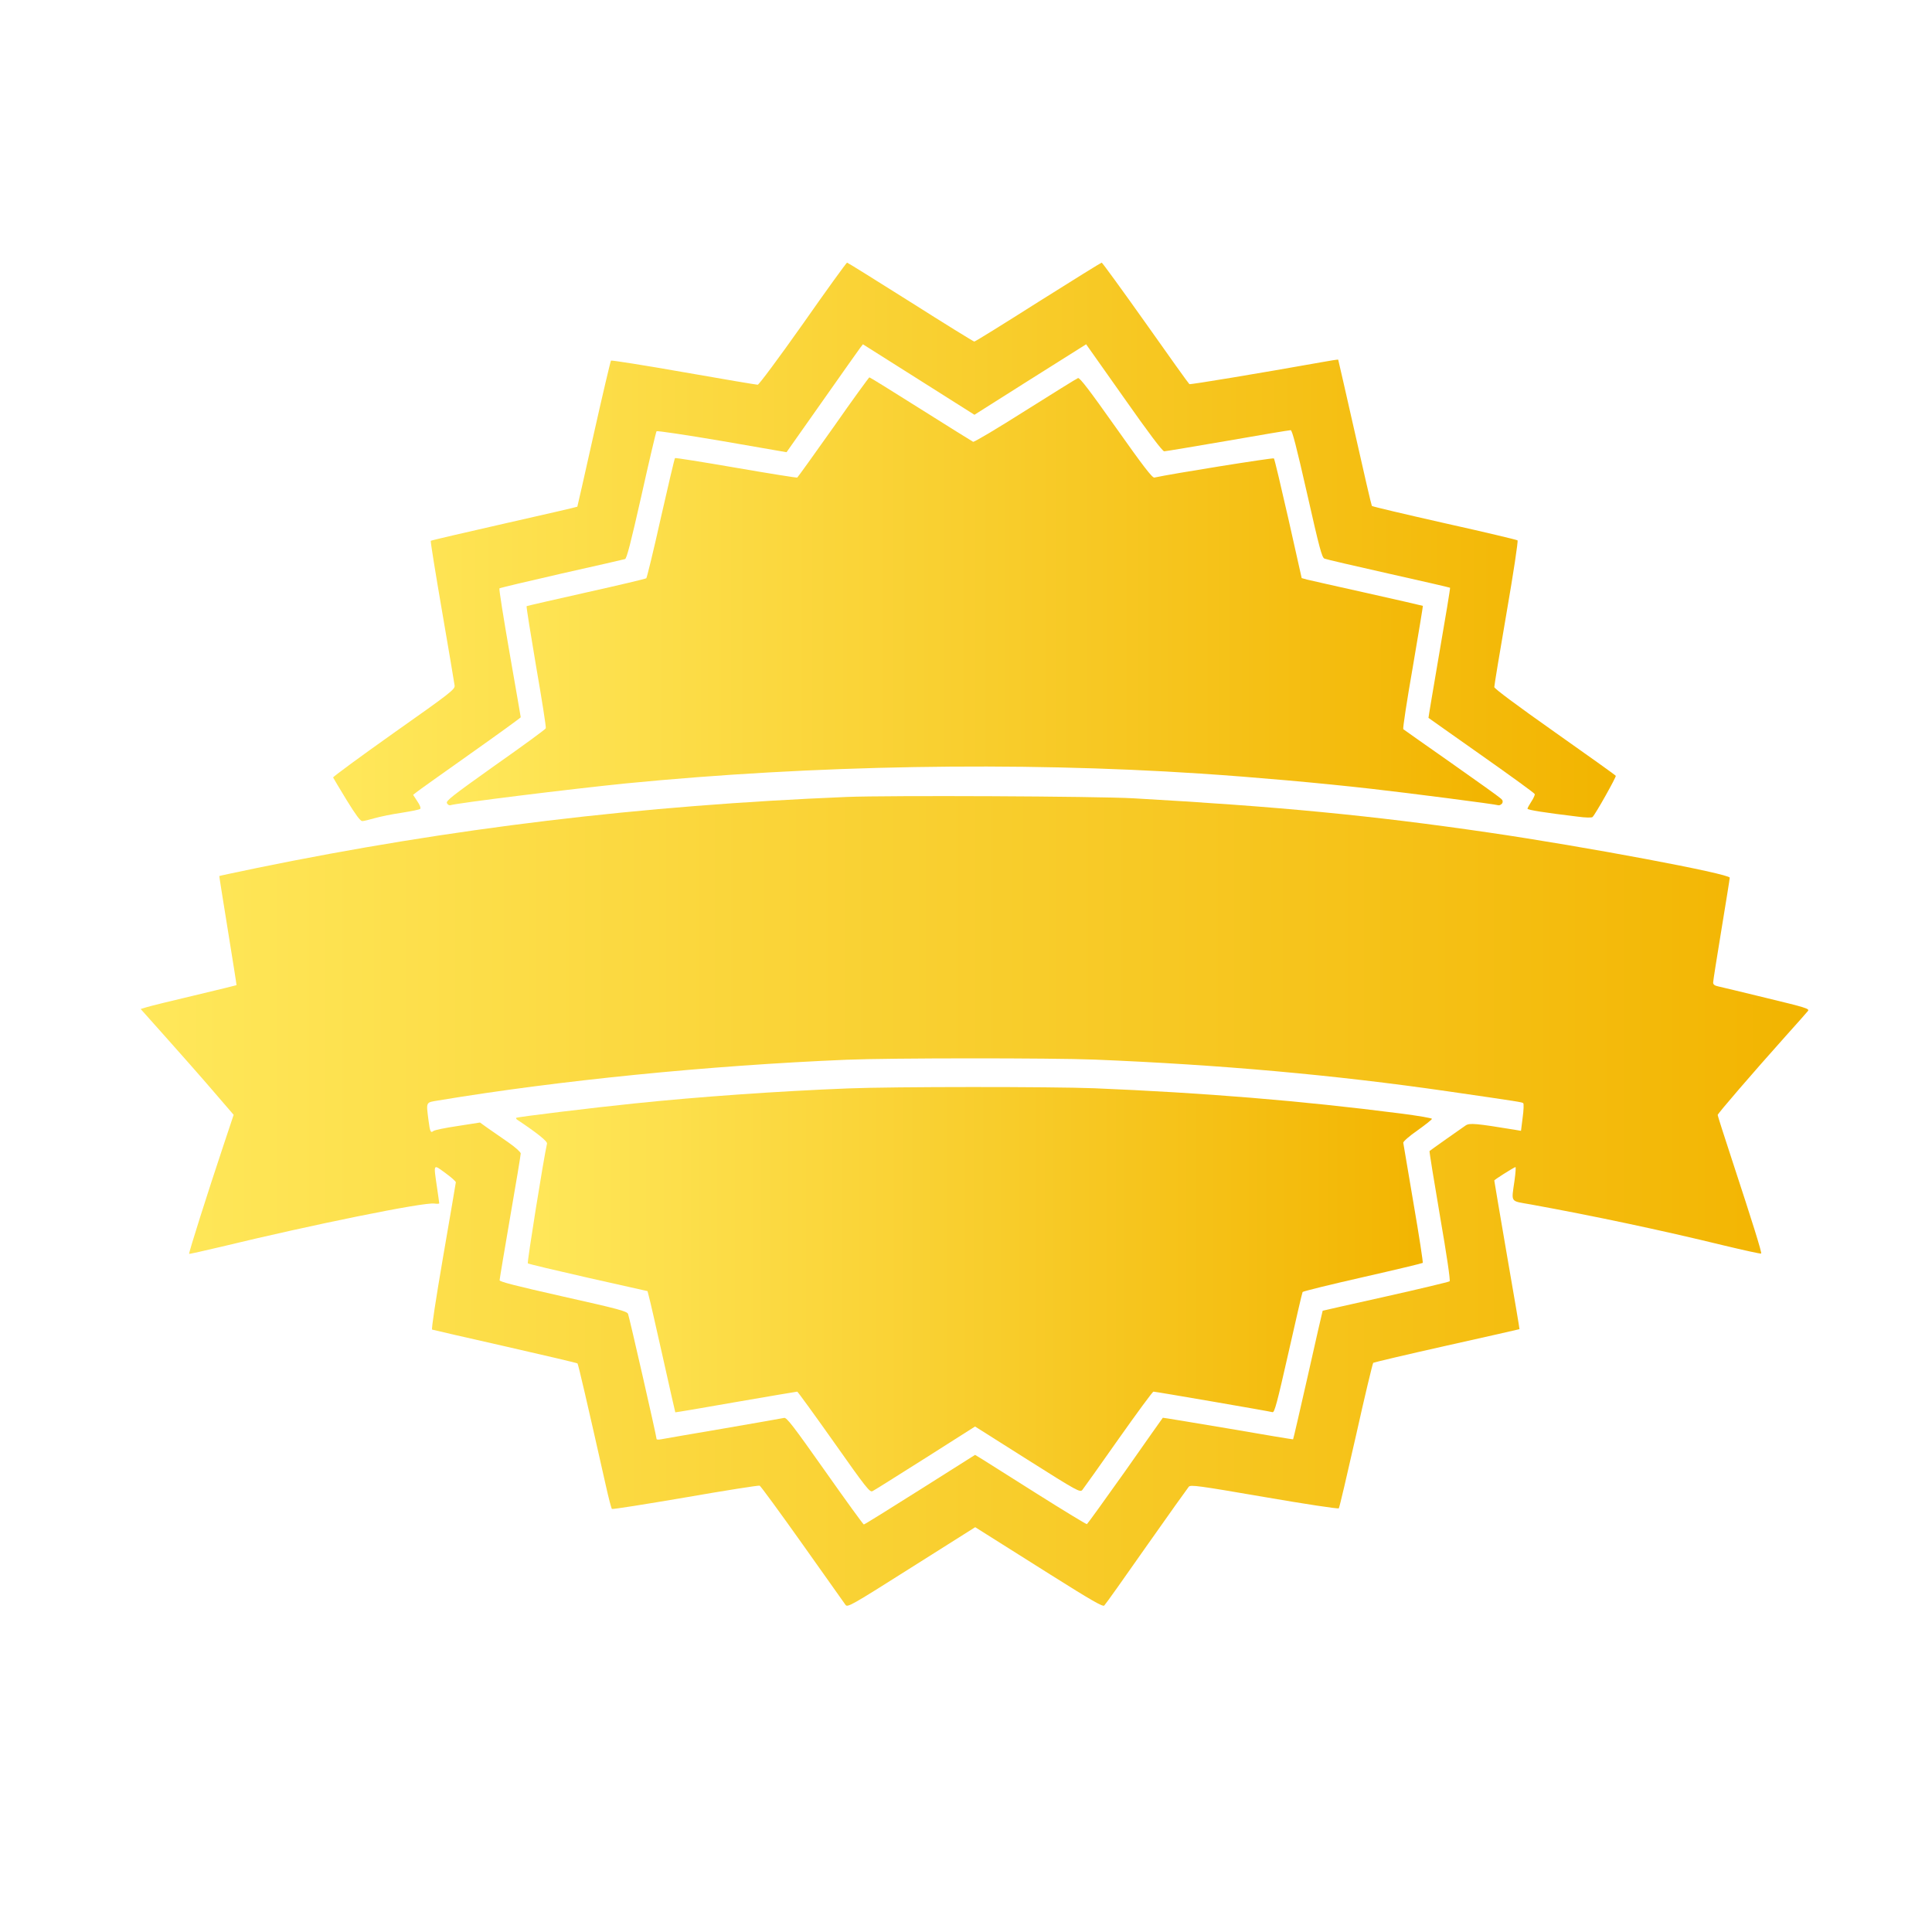
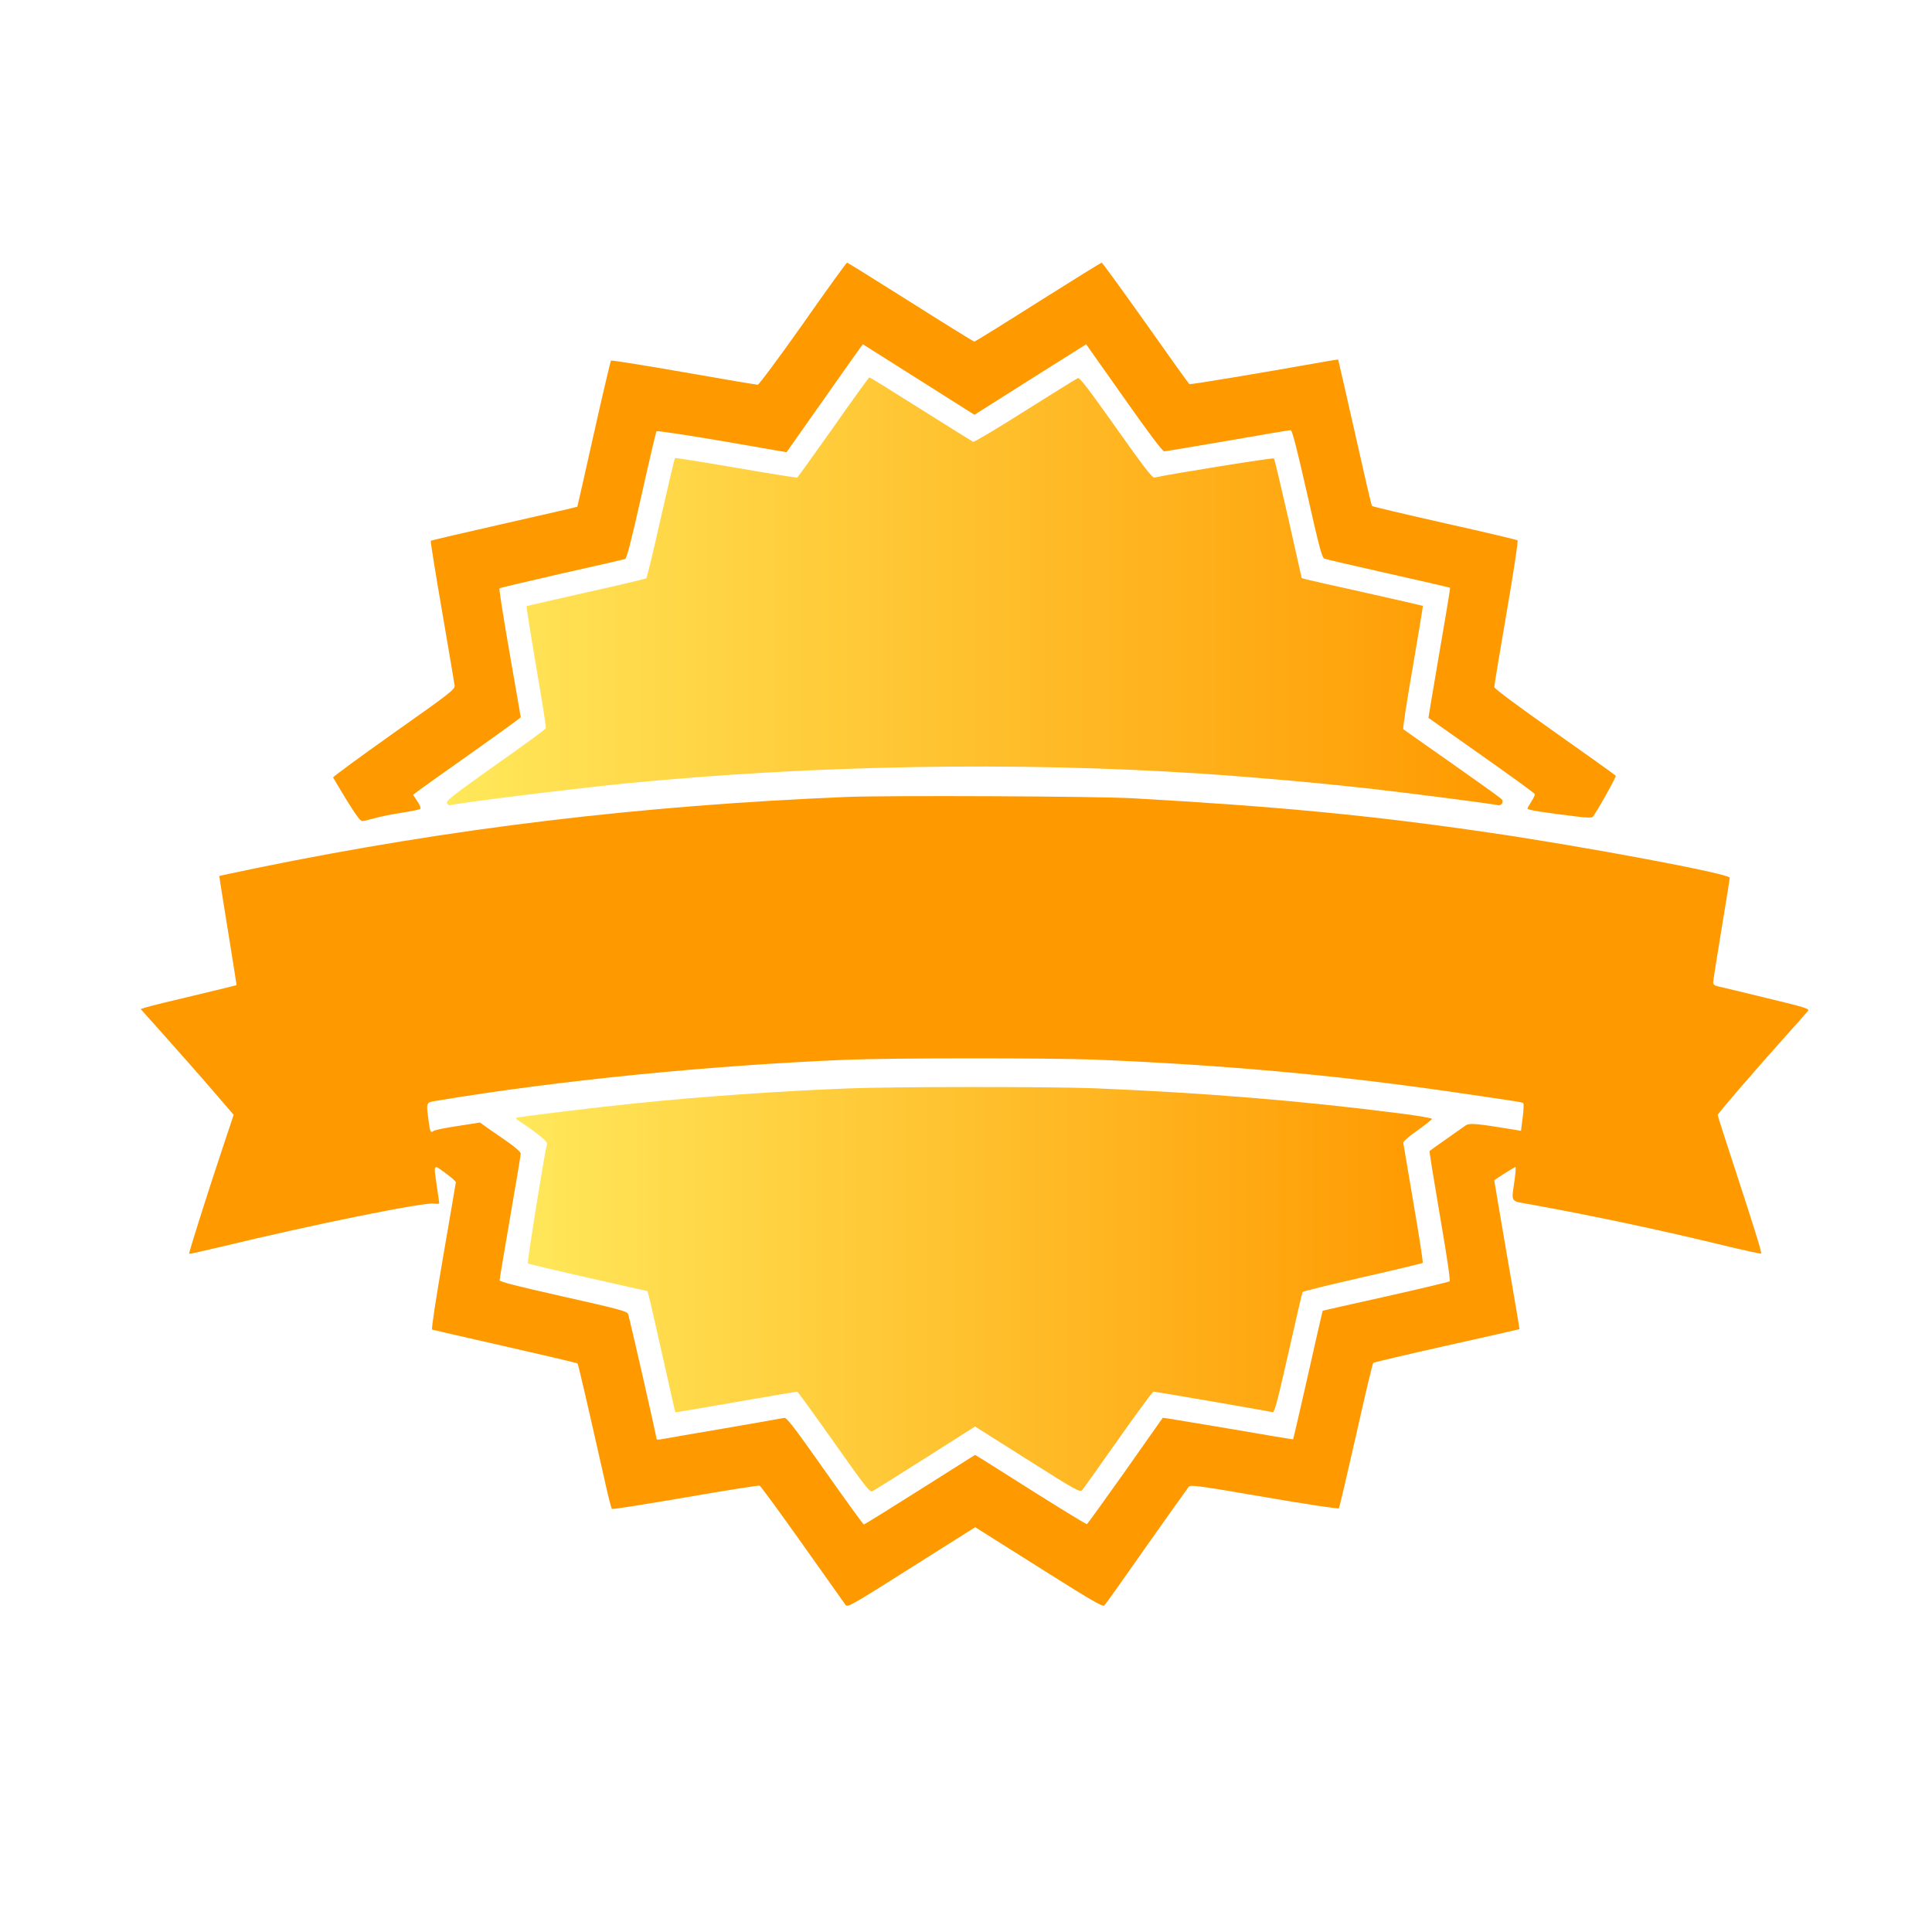
<svg xmlns="http://www.w3.org/2000/svg" version="1.0" width="1280pt" height="1280pt" viewBox="0 0 1280 1280" preserveAspectRatio="xMidYMid meet">
  <linearGradient id="GradientGold">
    <stop offset="0%" stop-color="#ffe85b" />
-     <stop offset="50" stop-color="#f2b400" />
+     <stop offset="50" stop-color="#ff9900" />
    <stop offset="100%" stop-color="#ffe85b" />
  </linearGradient>
  <g transform="translate(0,1280) scale(0.1,-0.1)" fill="url(#GradientGold)" stroke="none">
-     <path d="M5320 10655 c-161 -228 -292 -404 -300 -404 -8 0 -229 37 -490 83 -261 46 -478 80 -482 77 -3 -3 -55 -222 -114 -486 -59 -264 -108 -481 -109 -482 -1 -2 -219 -52 -484 -112 -265 -60 -484 -111 -487 -114 -3 -2 31 -213 75 -468 44 -255 81 -476 83 -491 3 -25 -26 -48 -402 -313 -223 -158 -404 -291 -403 -296 2 -4 41 -71 89 -149 59 -96 91 -140 104 -140 10 0 46 9 81 19 35 10 116 27 179 36 63 10 119 21 124 26 5 5 -2 26 -19 50 l-28 43 23 18 c12 10 172 124 356 254 184 130 334 239 334 242 0 4 -34 196 -74 427 -40 231 -71 423 -67 427 3 3 188 47 411 98 223 50 412 93 421 96 11 3 38 107 109 422 51 229 96 421 100 425 4 4 199 -25 434 -65 l427 -74 236 335 c130 185 244 346 253 358 l17 22 304 -192 c167 -106 334 -211 370 -234 l65 -41 335 212 c184 116 350 221 370 233 l35 22 250 -354 c165 -235 255 -354 267 -355 10 0 199 32 421 70 221 39 409 70 417 70 10 0 38 -108 109 -421 82 -363 98 -423 115 -430 11 -5 202 -49 424 -99 223 -50 406 -92 408 -94 2 -2 -30 -196 -71 -432 -40 -236 -73 -429 -72 -430 0 -1 159 -112 351 -248 193 -136 352 -251 353 -257 2 -5 -8 -28 -22 -49 -14 -22 -26 -43 -26 -48 0 -8 113 -26 329 -52 57 -8 97 -8 102 -3 21 21 158 266 154 273 -3 5 -185 135 -405 290 -251 177 -400 288 -400 298 0 10 36 230 81 490 46 266 78 477 73 482 -5 4 -223 56 -484 114 -261 59 -478 110 -481 114 -3 4 -54 223 -113 487 -60 264 -109 481 -110 482 -2 2 -52 -6 -112 -17 -404 -72 -867 -149 -874 -145 -4 2 -135 185 -290 405 -156 220 -287 400 -291 400 -4 0 -194 -118 -421 -261 -227 -144 -417 -262 -423 -262 -5 0 -196 118 -423 262 -227 143 -416 261 -420 261 -4 0 -136 -182 -292 -405z" />
+     <path fill="#ff9900" d="M5320 10655 c-161 -228 -292 -404 -300 -404 -8 0 -229 37 -490 83 -261 46 -478 80 -482 77 -3 -3 -55 -222 -114 -486 -59 -264 -108 -481 -109 -482 -1 -2 -219 -52 -484 -112 -265 -60 -484 -111 -487 -114 -3 -2 31 -213 75 -468 44 -255 81 -476 83 -491 3 -25 -26 -48 -402 -313 -223 -158 -404 -291 -403 -296 2 -4 41 -71 89 -149 59 -96 91 -140 104 -140 10 0 46 9 81 19 35 10 116 27 179 36 63 10 119 21 124 26 5 5 -2 26 -19 50 l-28 43 23 18 c12 10 172 124 356 254 184 130 334 239 334 242 0 4 -34 196 -74 427 -40 231 -71 423 -67 427 3 3 188 47 411 98 223 50 412 93 421 96 11 3 38 107 109 422 51 229 96 421 100 425 4 4 199 -25 434 -65 l427 -74 236 335 c130 185 244 346 253 358 l17 22 304 -192 c167 -106 334 -211 370 -234 l65 -41 335 212 c184 116 350 221 370 233 l35 22 250 -354 c165 -235 255 -354 267 -355 10 0 199 32 421 70 221 39 409 70 417 70 10 0 38 -108 109 -421 82 -363 98 -423 115 -430 11 -5 202 -49 424 -99 223 -50 406 -92 408 -94 2 -2 -30 -196 -71 -432 -40 -236 -73 -429 -72 -430 0 -1 159 -112 351 -248 193 -136 352 -251 353 -257 2 -5 -8 -28 -22 -49 -14 -22 -26 -43 -26 -48 0 -8 113 -26 329 -52 57 -8 97 -8 102 -3 21 21 158 266 154 273 -3 5 -185 135 -405 290 -251 177 -400 288 -400 298 0 10 36 230 81 490 46 266 78 477 73 482 -5 4 -223 56 -484 114 -261 59 -478 110 -481 114 -3 4 -54 223 -113 487 -60 264 -109 481 -110 482 -2 2 -52 -6 -112 -17 -404 -72 -867 -149 -874 -145 -4 2 -135 185 -290 405 -156 220 -287 400 -291 400 -4 0 -194 -118 -421 -261 -227 -144 -417 -262 -423 -262 -5 0 -196 118 -423 262 -227 143 -416 261 -420 261 -4 0 -136 -182 -292 -405z" />
    <path d="M5522 9970 c-128 -181 -236 -331 -240 -334 -4 -2 -187 27 -406 65 -220 38 -402 67 -404 64 -3 -2 -45 -181 -94 -397 -48 -216 -92 -395 -96 -399 -4 -4 -182 -46 -397 -94 -214 -48 -393 -89 -396 -91 -3 -1 26 -182 63 -400 38 -218 67 -402 64 -409 -2 -7 -153 -117 -335 -245 -284 -202 -328 -236 -320 -251 5 -10 15 -16 22 -14 39 14 799 108 1167 145 1236 121 2584 145 3800 65 363 -24 791 -62 1135 -101 240 -27 823 -102 842 -109 6 -2 17 3 24 11 10 12 9 18 -7 33 -10 10 -158 116 -329 236 -170 119 -313 220 -318 224 -4 4 24 189 63 411 38 222 68 405 67 406 -1 1 -166 39 -367 84 -201 45 -381 85 -400 90 l-36 10 -88 392 c-49 216 -92 397 -96 401 -5 6 -685 -103 -792 -127 -14 -3 -75 77 -254 330 -176 249 -241 334 -252 329 -9 -3 -166 -101 -349 -216 -183 -116 -339 -209 -346 -206 -6 3 -162 100 -346 216 -184 116 -337 211 -341 211 -3 0 -111 -148 -238 -330z" />
-     <path d="M5610 7520 c-1364 -56 -2621 -207 -3905 -470 -137 -29 -251 -52 -252 -54 -1 -1 25 -163 57 -361 32 -198 58 -361 57 -362 -2 -1 -127 -32 -279 -68 -153 -36 -295 -71 -317 -78 l-39 -12 165 -185 c91 -102 230 -259 308 -350 l143 -166 -68 -204 c-101 -302 -231 -712 -227 -717 2 -2 98 20 213 47 602 146 1345 297 1412 286 17 -2 32 -2 32 2 0 4 -7 52 -15 107 -23 159 -26 153 55 94 39 -28 70 -56 70 -62 -1 -7 -38 -228 -84 -492 -50 -292 -79 -482 -73 -484 6 -2 223 -52 484 -111 260 -59 476 -110 479 -113 5 -5 60 -241 188 -810 18 -81 36 -150 40 -154 3 -4 222 31 486 76 264 46 486 81 493 78 7 -3 135 -178 284 -388 150 -211 278 -392 285 -402 13 -18 41 -2 436 248 l423 267 76 -48 c42 -26 232 -146 422 -266 273 -172 348 -215 357 -205 7 6 133 183 279 392 147 209 274 387 281 395 12 14 64 7 500 -68 267 -46 490 -80 494 -75 4 4 55 222 114 483 58 261 110 477 114 481 4 3 223 55 487 114 264 59 481 108 482 109 1 1 -36 221 -83 490 -46 269 -84 491 -84 495 0 5 117 79 140 89 4 1 1 -39 -6 -90 -21 -149 -32 -133 109 -158 413 -75 862 -170 1276 -271 134 -32 246 -57 249 -54 6 5 -57 206 -188 605 -55 167 -100 308 -100 313 0 9 230 276 450 522 74 82 141 158 148 167 12 15 -14 23 -275 86 -158 39 -303 73 -320 77 -23 5 -33 12 -33 26 0 10 25 168 55 350 30 182 55 337 55 344 0 26 -958 206 -1595 299 -779 114 -1401 173 -2355 227 -245 14 -1625 20 -1900 9z m1640 -1740 c832 -34 1587 -101 2340 -210 483 -70 494 -72 502 -79 4 -4 3 -46 -4 -95 l-11 -88 -41 7 c-257 42 -299 46 -325 29 -24 -16 -231 -162 -240 -170 -2 -2 29 -195 69 -429 45 -260 70 -429 64 -434 -5 -4 -196 -50 -424 -101 -228 -51 -416 -93 -417 -94 -1 -1 -45 -192 -97 -425 -53 -234 -97 -425 -99 -427 -1 -1 -195 31 -431 72 -237 40 -431 72 -432 71 -1 -1 -113 -159 -248 -352 -136 -192 -251 -351 -255 -353 -4 -1 -151 88 -327 199 -175 111 -340 215 -366 231 l-48 29 -364 -230 c-201 -127 -368 -231 -373 -231 -4 0 -120 160 -258 356 -209 296 -253 354 -270 350 -11 -3 -193 -34 -405 -71 -212 -36 -397 -68 -412 -71 -16 -3 -28 -2 -28 2 0 17 -181 810 -189 829 -8 18 -64 33 -430 115 -310 70 -421 98 -421 108 0 8 32 197 70 419 39 223 70 412 70 421 -1 10 -37 42 -83 74 -45 31 -106 73 -134 93 l-53 38 -147 -23 c-82 -12 -154 -27 -161 -33 -19 -15 -23 -6 -33 70 -16 126 -19 118 64 132 800 133 1794 232 2707 270 286 12 1356 12 1640 1z" />
+     <path fill="#ff9900" d="M5610 7520 c-1364 -56 -2621 -207 -3905 -470 -137 -29 -251 -52 -252 -54 -1 -1 25 -163 57 -361 32 -198 58 -361 57 -362 -2 -1 -127 -32 -279 -68 -153 -36 -295 -71 -317 -78 l-39 -12 165 -185 c91 -102 230 -259 308 -350 l143 -166 -68 -204 c-101 -302 -231 -712 -227 -717 2 -2 98 20 213 47 602 146 1345 297 1412 286 17 -2 32 -2 32 2 0 4 -7 52 -15 107 -23 159 -26 153 55 94 39 -28 70 -56 70 -62 -1 -7 -38 -228 -84 -492 -50 -292 -79 -482 -73 -484 6 -2 223 -52 484 -111 260 -59 476 -110 479 -113 5 -5 60 -241 188 -810 18 -81 36 -150 40 -154 3 -4 222 31 486 76 264 46 486 81 493 78 7 -3 135 -178 284 -388 150 -211 278 -392 285 -402 13 -18 41 -2 436 248 l423 267 76 -48 c42 -26 232 -146 422 -266 273 -172 348 -215 357 -205 7 6 133 183 279 392 147 209 274 387 281 395 12 14 64 7 500 -68 267 -46 490 -80 494 -75 4 4 55 222 114 483 58 261 110 477 114 481 4 3 223 55 487 114 264 59 481 108 482 109 1 1 -36 221 -83 490 -46 269 -84 491 -84 495 0 5 117 79 140 89 4 1 1 -39 -6 -90 -21 -149 -32 -133 109 -158 413 -75 862 -170 1276 -271 134 -32 246 -57 249 -54 6 5 -57 206 -188 605 -55 167 -100 308 -100 313 0 9 230 276 450 522 74 82 141 158 148 167 12 15 -14 23 -275 86 -158 39 -303 73 -320 77 -23 5 -33 12 -33 26 0 10 25 168 55 350 30 182 55 337 55 344 0 26 -958 206 -1595 299 -779 114 -1401 173 -2355 227 -245 14 -1625 20 -1900 9z m1640 -1740 c832 -34 1587 -101 2340 -210 483 -70 494 -72 502 -79 4 -4 3 -46 -4 -95 l-11 -88 -41 7 c-257 42 -299 46 -325 29 -24 -16 -231 -162 -240 -170 -2 -2 29 -195 69 -429 45 -260 70 -429 64 -434 -5 -4 -196 -50 -424 -101 -228 -51 -416 -93 -417 -94 -1 -1 -45 -192 -97 -425 -53 -234 -97 -425 -99 -427 -1 -1 -195 31 -431 72 -237 40 -431 72 -432 71 -1 -1 -113 -159 -248 -352 -136 -192 -251 -351 -255 -353 -4 -1 -151 88 -327 199 -175 111 -340 215 -366 231 l-48 29 -364 -230 c-201 -127 -368 -231 -373 -231 -4 0 -120 160 -258 356 -209 296 -253 354 -270 350 -11 -3 -193 -34 -405 -71 -212 -36 -397 -68 -412 -71 -16 -3 -28 -2 -28 2 0 17 -181 810 -189 829 -8 18 -64 33 -430 115 -310 70 -421 98 -421 108 0 8 32 197 70 419 39 223 70 412 70 421 -1 10 -37 42 -83 74 -45 31 -106 73 -134 93 l-53 38 -147 -23 c-82 -12 -154 -27 -161 -33 -19 -15 -23 -6 -33 70 -16 126 -19 118 64 132 800 133 1794 232 2707 270 286 12 1356 12 1640 1z" />
    <path d="M5620 5589 c-460 -18 -989 -55 -1420 -100 -256 -26 -774 -89 -780 -95 -2 -3 0 -8 6 -12 135 -90 202 -144 198 -159 -23 -102 -133 -788 -127 -793 4 -4 185 -47 401 -96 l392 -88 9 -35 c6 -20 47 -200 92 -401 45 -201 82 -366 83 -367 1 -1 181 29 401 68 220 38 403 69 407 69 3 0 113 -151 243 -335 215 -305 238 -334 256 -324 11 5 168 104 350 219 l329 209 348 -220 c332 -210 348 -218 363 -200 8 10 116 161 238 335 123 174 227 316 233 316 14 0 769 -130 789 -136 13 -3 30 61 105 392 49 217 91 400 94 404 3 5 182 49 398 98 216 49 395 92 398 95 3 3 -24 180 -61 394 -36 213 -67 394 -68 402 -1 8 41 45 93 81 52 37 96 72 97 77 2 5 -92 21 -209 36 -662 85 -1304 137 -2028 167 -279 11 -1338 11 -1630 -1z" />
  </g>
</svg>
